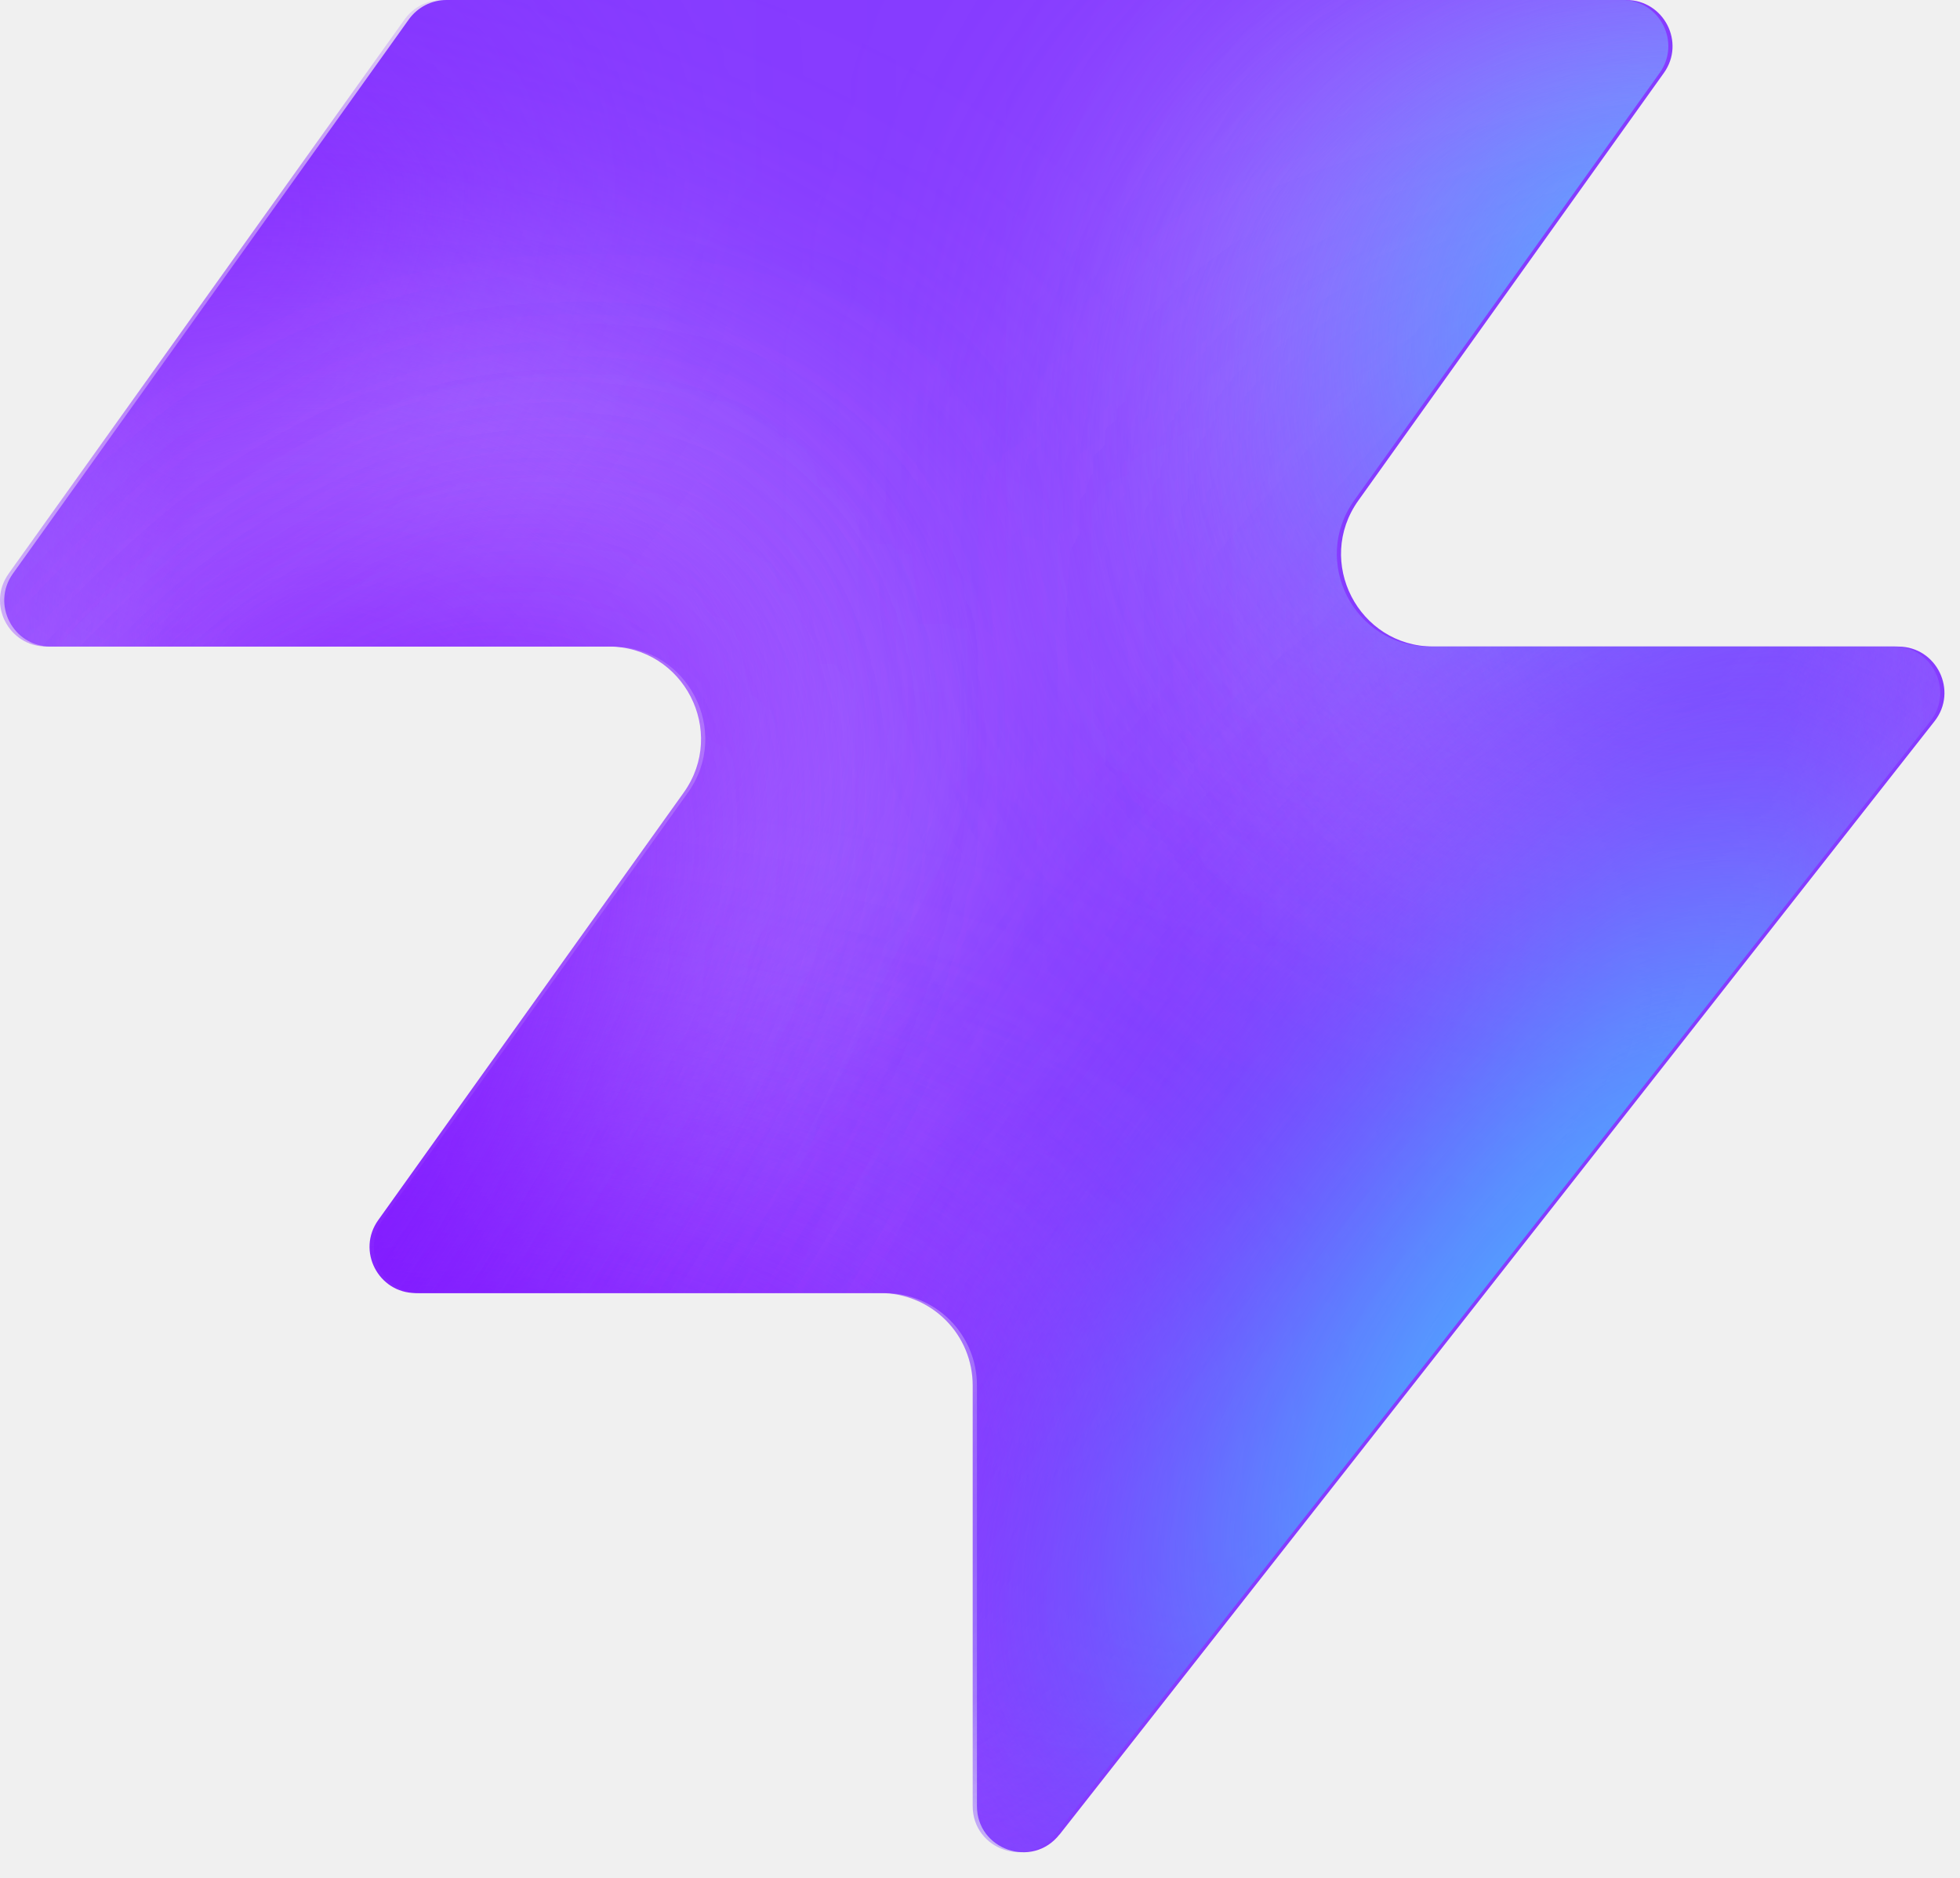
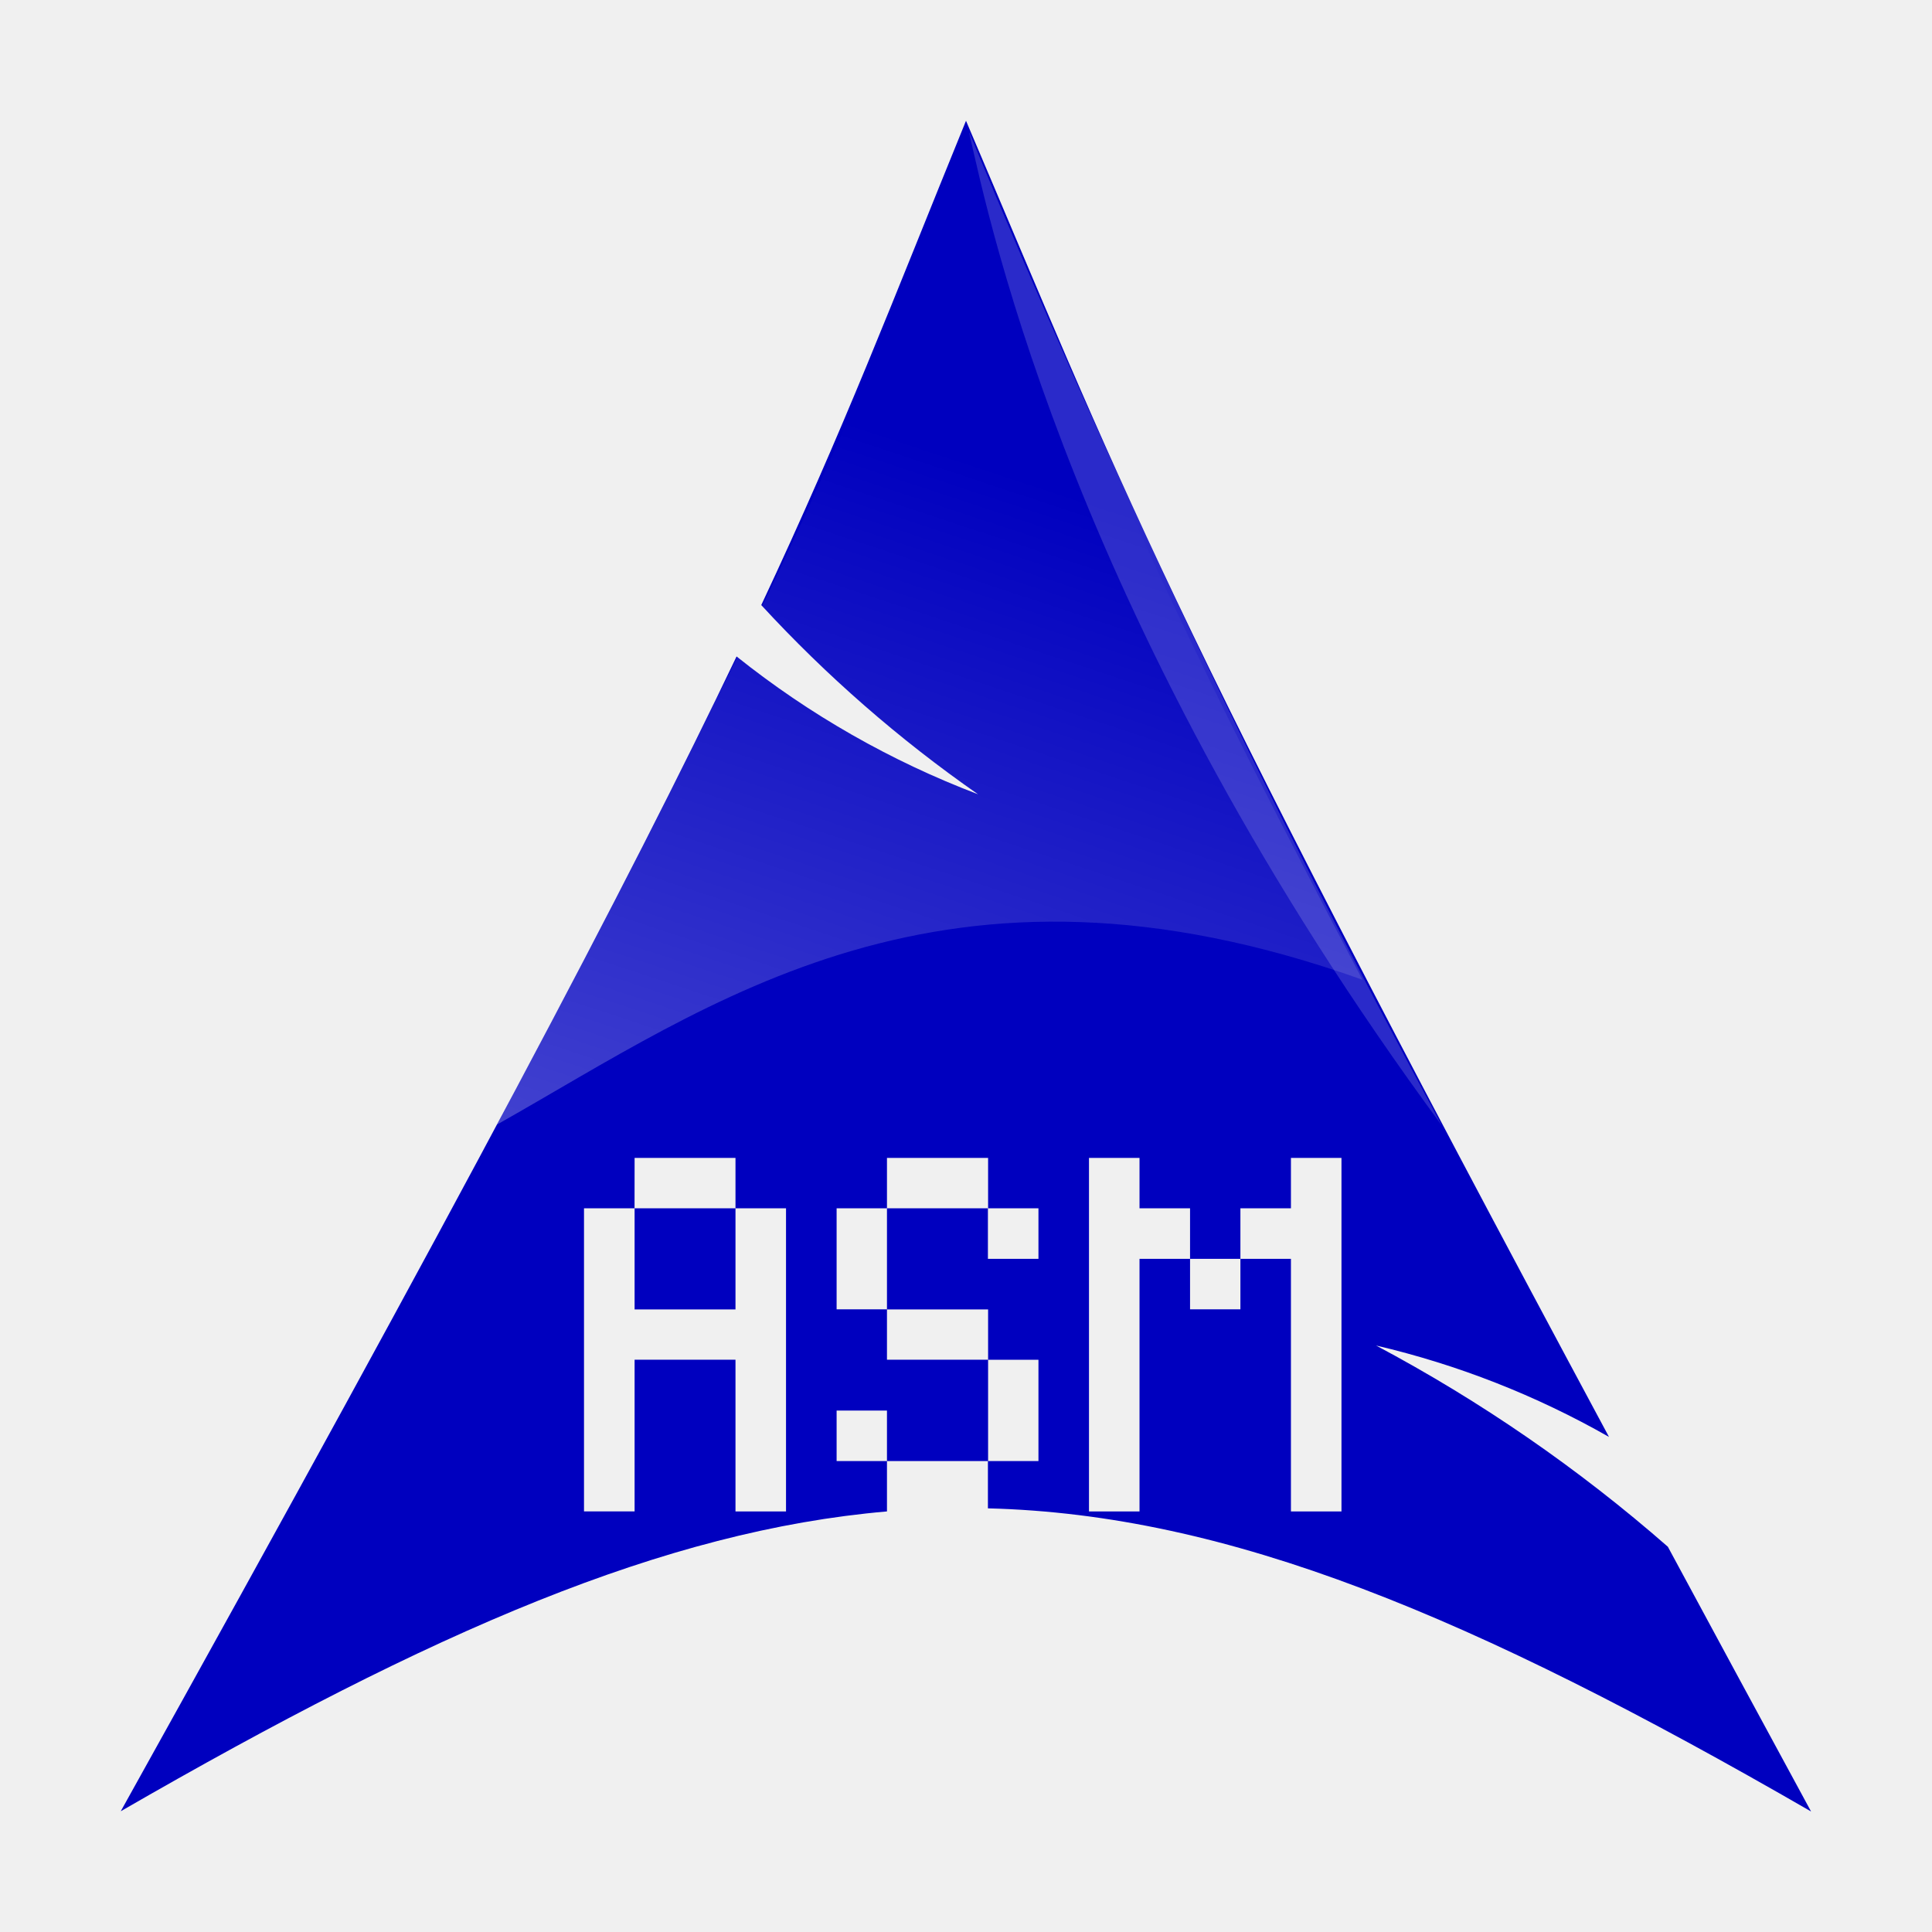
- <svg xmlns="http://www.w3.org/2000/svg" width="48" height="46" fill="none" viewBox="0 0 48 46">
-   <path fill="#863bff" d="M25.946 44.938c-.664.845-2.021.375-2.021-.698V33.937a2.26 2.26 0 0 0-2.262-2.262H10.287c-.92 0-1.456-1.04-.92-1.788l7.48-10.471c1.07-1.497 0-3.578-1.842-3.578H1.237c-.92 0-1.456-1.04-.92-1.788L10.013.474c.214-.297.556-.474.92-.474h28.894c.92 0 1.456 1.04.92 1.788l-7.48 10.471c-1.07 1.498 0 3.579 1.842 3.579h11.377c.943 0 1.473 1.088.89 1.83L25.947 44.94z" style="fill:#863bff;fill:color(display-p3 .525 .23 1);fill-opacity:1" />
-   <mask id="a" width="48" height="46" x="0" y="0" maskUnits="userSpaceOnUse" style="mask-type:alpha">
-     <path fill="#000" d="M25.842 44.938c-.664.844-2.021.375-2.021-.698V33.937a2.26 2.26 0 0 0-2.262-2.262H10.183c-.92 0-1.456-1.04-.92-1.788l7.48-10.471c1.07-1.498 0-3.579-1.842-3.579H1.133c-.92 0-1.456-1.04-.92-1.787L9.91.473c.214-.297.556-.474.92-.474h28.894c.92 0 1.456 1.04.92 1.788l-7.48 10.471c-1.07 1.498 0 3.578 1.842 3.578h11.377c.943 0 1.473 1.088.89 1.832L25.843 44.94z" style="fill:#000;fill-opacity:1" />
-   </mask>
-   <g mask="url(#a)">
-     <g filter="url(#b)">
-       <ellipse cx="5.508" cy="14.704" fill="#ede6ff" rx="5.508" ry="14.704" style="fill:#ede6ff;fill:color(display-p3 .927 .903 1);fill-opacity:1" transform="matrix(.00324 1 1 -.00324 -4.47 31.516)" />
-     </g>
-     <g filter="url(#c)">
-       <ellipse cx="10.399" cy="29.851" fill="#ede6ff" rx="10.399" ry="29.851" style="fill:#ede6ff;fill:color(display-p3 .927 .903 1);fill-opacity:1" transform="matrix(.00324 1 1 -.00324 -39.328 7.883)" />
-     </g>
-     <g filter="url(#d)">
-       <ellipse cx="5.508" cy="30.487" fill="#7e14ff" rx="5.508" ry="30.487" style="fill:#7e14ff;fill:color(display-p3 .492 .077 1);fill-opacity:1" transform="rotate(89.814 -25.913 -14.639)scale(1 -1)" />
-     </g>
-     <g filter="url(#e)">
-       <ellipse cx="5.508" cy="30.599" fill="#7e14ff" rx="5.508" ry="30.599" style="fill:#7e14ff;fill:color(display-p3 .492 .077 1);fill-opacity:1" transform="rotate(89.814 -32.644 -3.334)scale(1 -1)" />
-     </g>
-     <g filter="url(#f)">
-       <ellipse cx="5.508" cy="30.599" fill="#7e14ff" rx="5.508" ry="30.599" style="fill:#7e14ff;fill:color(display-p3 .492 .077 1);fill-opacity:1" transform="matrix(.00324 1 1 -.00324 -34.34 30.47)" />
-     </g>
-     <g filter="url(#g)">
-       <ellipse cx="14.072" cy="22.078" fill="#ede6ff" rx="14.072" ry="22.078" style="fill:#ede6ff;fill:color(display-p3 .927 .903 1);fill-opacity:1" transform="rotate(93.35 24.506 48.493)scale(-1 1)" />
-     </g>
-     <g filter="url(#h)">
-       <ellipse cx="3.47" cy="21.501" fill="#7e14ff" rx="3.47" ry="21.501" style="fill:#7e14ff;fill:color(display-p3 .492 .077 1);fill-opacity:1" transform="rotate(89.009 28.708 47.59)scale(-1 1)" />
-     </g>
-     <g filter="url(#i)">
-       <ellipse cx="3.47" cy="21.501" fill="#7e14ff" rx="3.47" ry="21.501" style="fill:#7e14ff;fill:color(display-p3 .492 .077 1);fill-opacity:1" transform="rotate(89.009 28.708 47.59)scale(-1 1)" />
-     </g>
-     <g filter="url(#j)">
-       <ellipse cx=".387" cy="8.972" fill="#7e14ff" rx="4.407" ry="29.108" style="fill:#7e14ff;fill:color(display-p3 .492 .077 1);fill-opacity:1" transform="rotate(39.51 .387 8.972)" />
-     </g>
-     <g filter="url(#k)">
-       <ellipse cx="47.523" cy="-6.092" fill="#7e14ff" rx="4.407" ry="29.108" style="fill:#7e14ff;fill:color(display-p3 .492 .077 1);fill-opacity:1" transform="rotate(37.892 47.523 -6.092)" />
-     </g>
-     <g filter="url(#l)">
-       <ellipse cx="41.412" cy="6.333" fill="#47bfff" rx="5.971" ry="9.665" style="fill:#47bfff;fill:color(display-p3 .28 .748 1);fill-opacity:1" transform="rotate(37.892 41.412 6.333)" />
-     </g>
-     <g filter="url(#m)">
-       <ellipse cx="-1.879" cy="38.332" fill="#7e14ff" rx="4.407" ry="29.108" style="fill:#7e14ff;fill:color(display-p3 .492 .077 1);fill-opacity:1" transform="rotate(37.892 -1.88 38.332)" />
-     </g>
-     <g filter="url(#n)">
-       <ellipse cx="-1.879" cy="38.332" fill="#7e14ff" rx="4.407" ry="29.108" style="fill:#7e14ff;fill:color(display-p3 .492 .077 1);fill-opacity:1" transform="rotate(37.892 -1.88 38.332)" />
-     </g>
-     <g filter="url(#o)">
-       <ellipse cx="35.651" cy="29.907" fill="#7e14ff" rx="4.407" ry="29.108" style="fill:#7e14ff;fill:color(display-p3 .492 .077 1);fill-opacity:1" transform="rotate(37.892 35.651 29.907)" />
-     </g>
-     <g filter="url(#p)">
-       <ellipse cx="38.418" cy="32.4" fill="#47bfff" rx="5.971" ry="15.297" style="fill:#47bfff;fill:color(display-p3 .28 .748 1);fill-opacity:1" transform="rotate(37.892 38.418 32.4)" />
-     </g>
-   </g>
+ <svg xmlns="http://www.w3.org/2000/svg" width="800px" height="800px" viewBox="0 0 32 32">
  <defs>
-     <filter id="b" width="60.045" height="41.654" x="-19.77" y="16.149" color-interpolation-filters="sRGB" filterUnits="userSpaceOnUse">
-       <feFlood flood-opacity="0" result="BackgroundImageFix" />
-       <feBlend in="SourceGraphic" in2="BackgroundImageFix" result="shape" />
-       <feGaussianBlur result="effect1_foregroundBlur_2002_17158" stdDeviation="7.659" />
-     </filter>
-     <filter id="c" width="90.34" height="51.437" x="-54.613" y="-7.533" color-interpolation-filters="sRGB" filterUnits="userSpaceOnUse">
-       <feFlood flood-opacity="0" result="BackgroundImageFix" />
-       <feBlend in="SourceGraphic" in2="BackgroundImageFix" result="shape" />
-       <feGaussianBlur result="effect1_foregroundBlur_2002_17158" stdDeviation="7.659" />
-     </filter>
-     <filter id="d" width="79.355" height="29.4" x="-49.64" y="2.03" color-interpolation-filters="sRGB" filterUnits="userSpaceOnUse">
-       <feFlood flood-opacity="0" result="BackgroundImageFix" />
-       <feBlend in="SourceGraphic" in2="BackgroundImageFix" result="shape" />
-       <feGaussianBlur result="effect1_foregroundBlur_2002_17158" stdDeviation="4.596" />
-     </filter>
-     <filter id="e" width="79.579" height="29.4" x="-45.045" y="20.029" color-interpolation-filters="sRGB" filterUnits="userSpaceOnUse">
-       <feFlood flood-opacity="0" result="BackgroundImageFix" />
-       <feBlend in="SourceGraphic" in2="BackgroundImageFix" result="shape" />
-       <feGaussianBlur result="effect1_foregroundBlur_2002_17158" stdDeviation="4.596" />
-     </filter>
-     <filter id="f" width="79.579" height="29.4" x="-43.513" y="21.178" color-interpolation-filters="sRGB" filterUnits="userSpaceOnUse">
-       <feFlood flood-opacity="0" result="BackgroundImageFix" />
-       <feBlend in="SourceGraphic" in2="BackgroundImageFix" result="shape" />
-       <feGaussianBlur result="effect1_foregroundBlur_2002_17158" stdDeviation="4.596" />
-     </filter>
-     <filter id="g" width="74.749" height="58.852" x="15.756" y="-17.901" color-interpolation-filters="sRGB" filterUnits="userSpaceOnUse">
-       <feFlood flood-opacity="0" result="BackgroundImageFix" />
-       <feBlend in="SourceGraphic" in2="BackgroundImageFix" result="shape" />
-       <feGaussianBlur result="effect1_foregroundBlur_2002_17158" stdDeviation="7.659" />
-     </filter>
-     <filter id="h" width="61.377" height="25.362" x="23.548" y="2.284" color-interpolation-filters="sRGB" filterUnits="userSpaceOnUse">
-       <feFlood flood-opacity="0" result="BackgroundImageFix" />
-       <feBlend in="SourceGraphic" in2="BackgroundImageFix" result="shape" />
-       <feGaussianBlur result="effect1_foregroundBlur_2002_17158" stdDeviation="4.596" />
-     </filter>
-     <filter id="i" width="61.377" height="25.362" x="23.548" y="2.284" color-interpolation-filters="sRGB" filterUnits="userSpaceOnUse">
-       <feFlood flood-opacity="0" result="BackgroundImageFix" />
-       <feBlend in="SourceGraphic" in2="BackgroundImageFix" result="shape" />
-       <feGaussianBlur result="effect1_foregroundBlur_2002_17158" stdDeviation="4.596" />
-     </filter>
-     <filter id="j" width="56.045" height="63.649" x="-27.636" y="-22.853" color-interpolation-filters="sRGB" filterUnits="userSpaceOnUse">
-       <feFlood flood-opacity="0" result="BackgroundImageFix" />
-       <feBlend in="SourceGraphic" in2="BackgroundImageFix" result="shape" />
-       <feGaussianBlur result="effect1_foregroundBlur_2002_17158" stdDeviation="4.596" />
-     </filter>
-     <filter id="k" width="54.814" height="64.646" x="20.116" y="-38.415" color-interpolation-filters="sRGB" filterUnits="userSpaceOnUse">
-       <feFlood flood-opacity="0" result="BackgroundImageFix" />
-       <feBlend in="SourceGraphic" in2="BackgroundImageFix" result="shape" />
-       <feGaussianBlur result="effect1_foregroundBlur_2002_17158" stdDeviation="4.596" />
-     </filter>
-     <filter id="l" width="33.541" height="35.313" x="24.641" y="-11.323" color-interpolation-filters="sRGB" filterUnits="userSpaceOnUse">
-       <feFlood flood-opacity="0" result="BackgroundImageFix" />
-       <feBlend in="SourceGraphic" in2="BackgroundImageFix" result="shape" />
-       <feGaussianBlur result="effect1_foregroundBlur_2002_17158" stdDeviation="4.596" />
-     </filter>
-     <filter id="m" width="54.814" height="64.646" x="-29.286" y="6.009" color-interpolation-filters="sRGB" filterUnits="userSpaceOnUse">
-       <feFlood flood-opacity="0" result="BackgroundImageFix" />
-       <feBlend in="SourceGraphic" in2="BackgroundImageFix" result="shape" />
-       <feGaussianBlur result="effect1_foregroundBlur_2002_17158" stdDeviation="4.596" />
-     </filter>
-     <filter id="n" width="54.814" height="64.646" x="-29.286" y="6.009" color-interpolation-filters="sRGB" filterUnits="userSpaceOnUse">
-       <feFlood flood-opacity="0" result="BackgroundImageFix" />
-       <feBlend in="SourceGraphic" in2="BackgroundImageFix" result="shape" />
-       <feGaussianBlur result="effect1_foregroundBlur_2002_17158" stdDeviation="4.596" />
-     </filter>
-     <filter id="o" width="54.814" height="64.646" x="8.244" y="-2.416" color-interpolation-filters="sRGB" filterUnits="userSpaceOnUse">
-       <feFlood flood-opacity="0" result="BackgroundImageFix" />
-       <feBlend in="SourceGraphic" in2="BackgroundImageFix" result="shape" />
-       <feGaussianBlur result="effect1_foregroundBlur_2002_17158" stdDeviation="4.596" />
-     </filter>
-     <filter id="p" width="39.409" height="43.623" x="18.713" y="10.588" color-interpolation-filters="sRGB" filterUnits="userSpaceOnUse">
-       <feFlood flood-opacity="0" result="BackgroundImageFix" />
-       <feBlend in="SourceGraphic" in2="BackgroundImageFix" result="shape" />
-       <feGaussianBlur result="effect1_foregroundBlur_2002_17158" stdDeviation="4.596" />
-     </filter>
+     <linearGradient id="a" x1="836.63" y1="36.205" x2="843.802" y2="14.48" gradientTransform="translate(525.922 30.249) rotate(180) scale(0.607 0.607)" gradientUnits="userSpaceOnUse">
+       <stop offset="0" stop-color="#ffffff" stop-opacity="0" />
+       <stop offset="1" stop-color="#ffffff" stop-opacity="0.275" />
+     </linearGradient>
  </defs>
+   <path d="M16,2c-1.246,3.056-2,5.057-3.391,8.022A21.884,21.884,0,0,0,16.2,13.156a14.858,14.858,0,0,1-4-2.283C10.43,14.579,7.646,19.855,2,30c5.186-2.994,9.012-4.648,12.691-4.966V24.2h-.834v-.837h.834V24.2h1.675V22.521H14.691v-.834h-.834V20.013h.834v-.834h1.675v.834H17.2v.837h-.837v-.837H14.691v1.675h1.675v.834H17.2V24.2h-.837v.783c3.98.1,8.006,1.772,13.634,5.021-.863-1.589-1.636-3.021-2.372-4.385a25.526,25.526,0,0,0-4.833-3.333A14.436,14.436,0,0,1,26.65,23.8C19.17,9.872,18.565,8.02,16,2ZM10.511,19.179h1.671v.834h.837v5.021h-.837V22.521H10.511v2.512H9.673V20.013h.837Zm0,.834v1.675h1.671V20.013Zm7.526-.834h.837v.834h.837v.837h.834v-.837h.837v-.834h.837v5.855h-.837V20.85h-.837v.837h-.834V20.85h-.837v4.184h-.837Z" style="fill:#0000bf" />
+   <path d="M23.881,18.642c-6.069-8.237-7.476-14.876-7.832-16.461A175.217,175.217,0,0,0,23.881,18.642Z" style="fill:#ffffff;fill-opacity:0.166" />
+   <path d="M16.051,2.12,15.6,3.227c-.159.391-.311.765-.461,1.131s-.3.724-.448,1.077-.3.7-.448,1.053-.3.706-.465,1.066-.329.729-.506,1.111-.362.778-.561,1.193c-.028.057-.061.123-.089.181A21.872,21.872,0,0,0,16.2,13.156a14.879,14.879,0,0,1-3.989-2.276l-.14.287c-.065.133-.144.283-.212.42l-.106.219c-.878,1.793-2.006,3.984-3.524,6.822,3.551-2,7.381-4.887,14.338-2.4-.349-.661-.67-1.28-.971-1.863s-.581-1.128-.841-1.644-.5-1-.725-1.463-.433-.9-.629-1.313-.38-.818-.554-1.2-.339-.754-.5-1.118S18.047,6.9,17.9,6.546s-.291-.709-.434-1.066c-.036-.091-.073-.186-.109-.277C16.949,4.247,16.536,3.258,16.051,2.12Z" style="fill:url(#a)" />
</svg>
